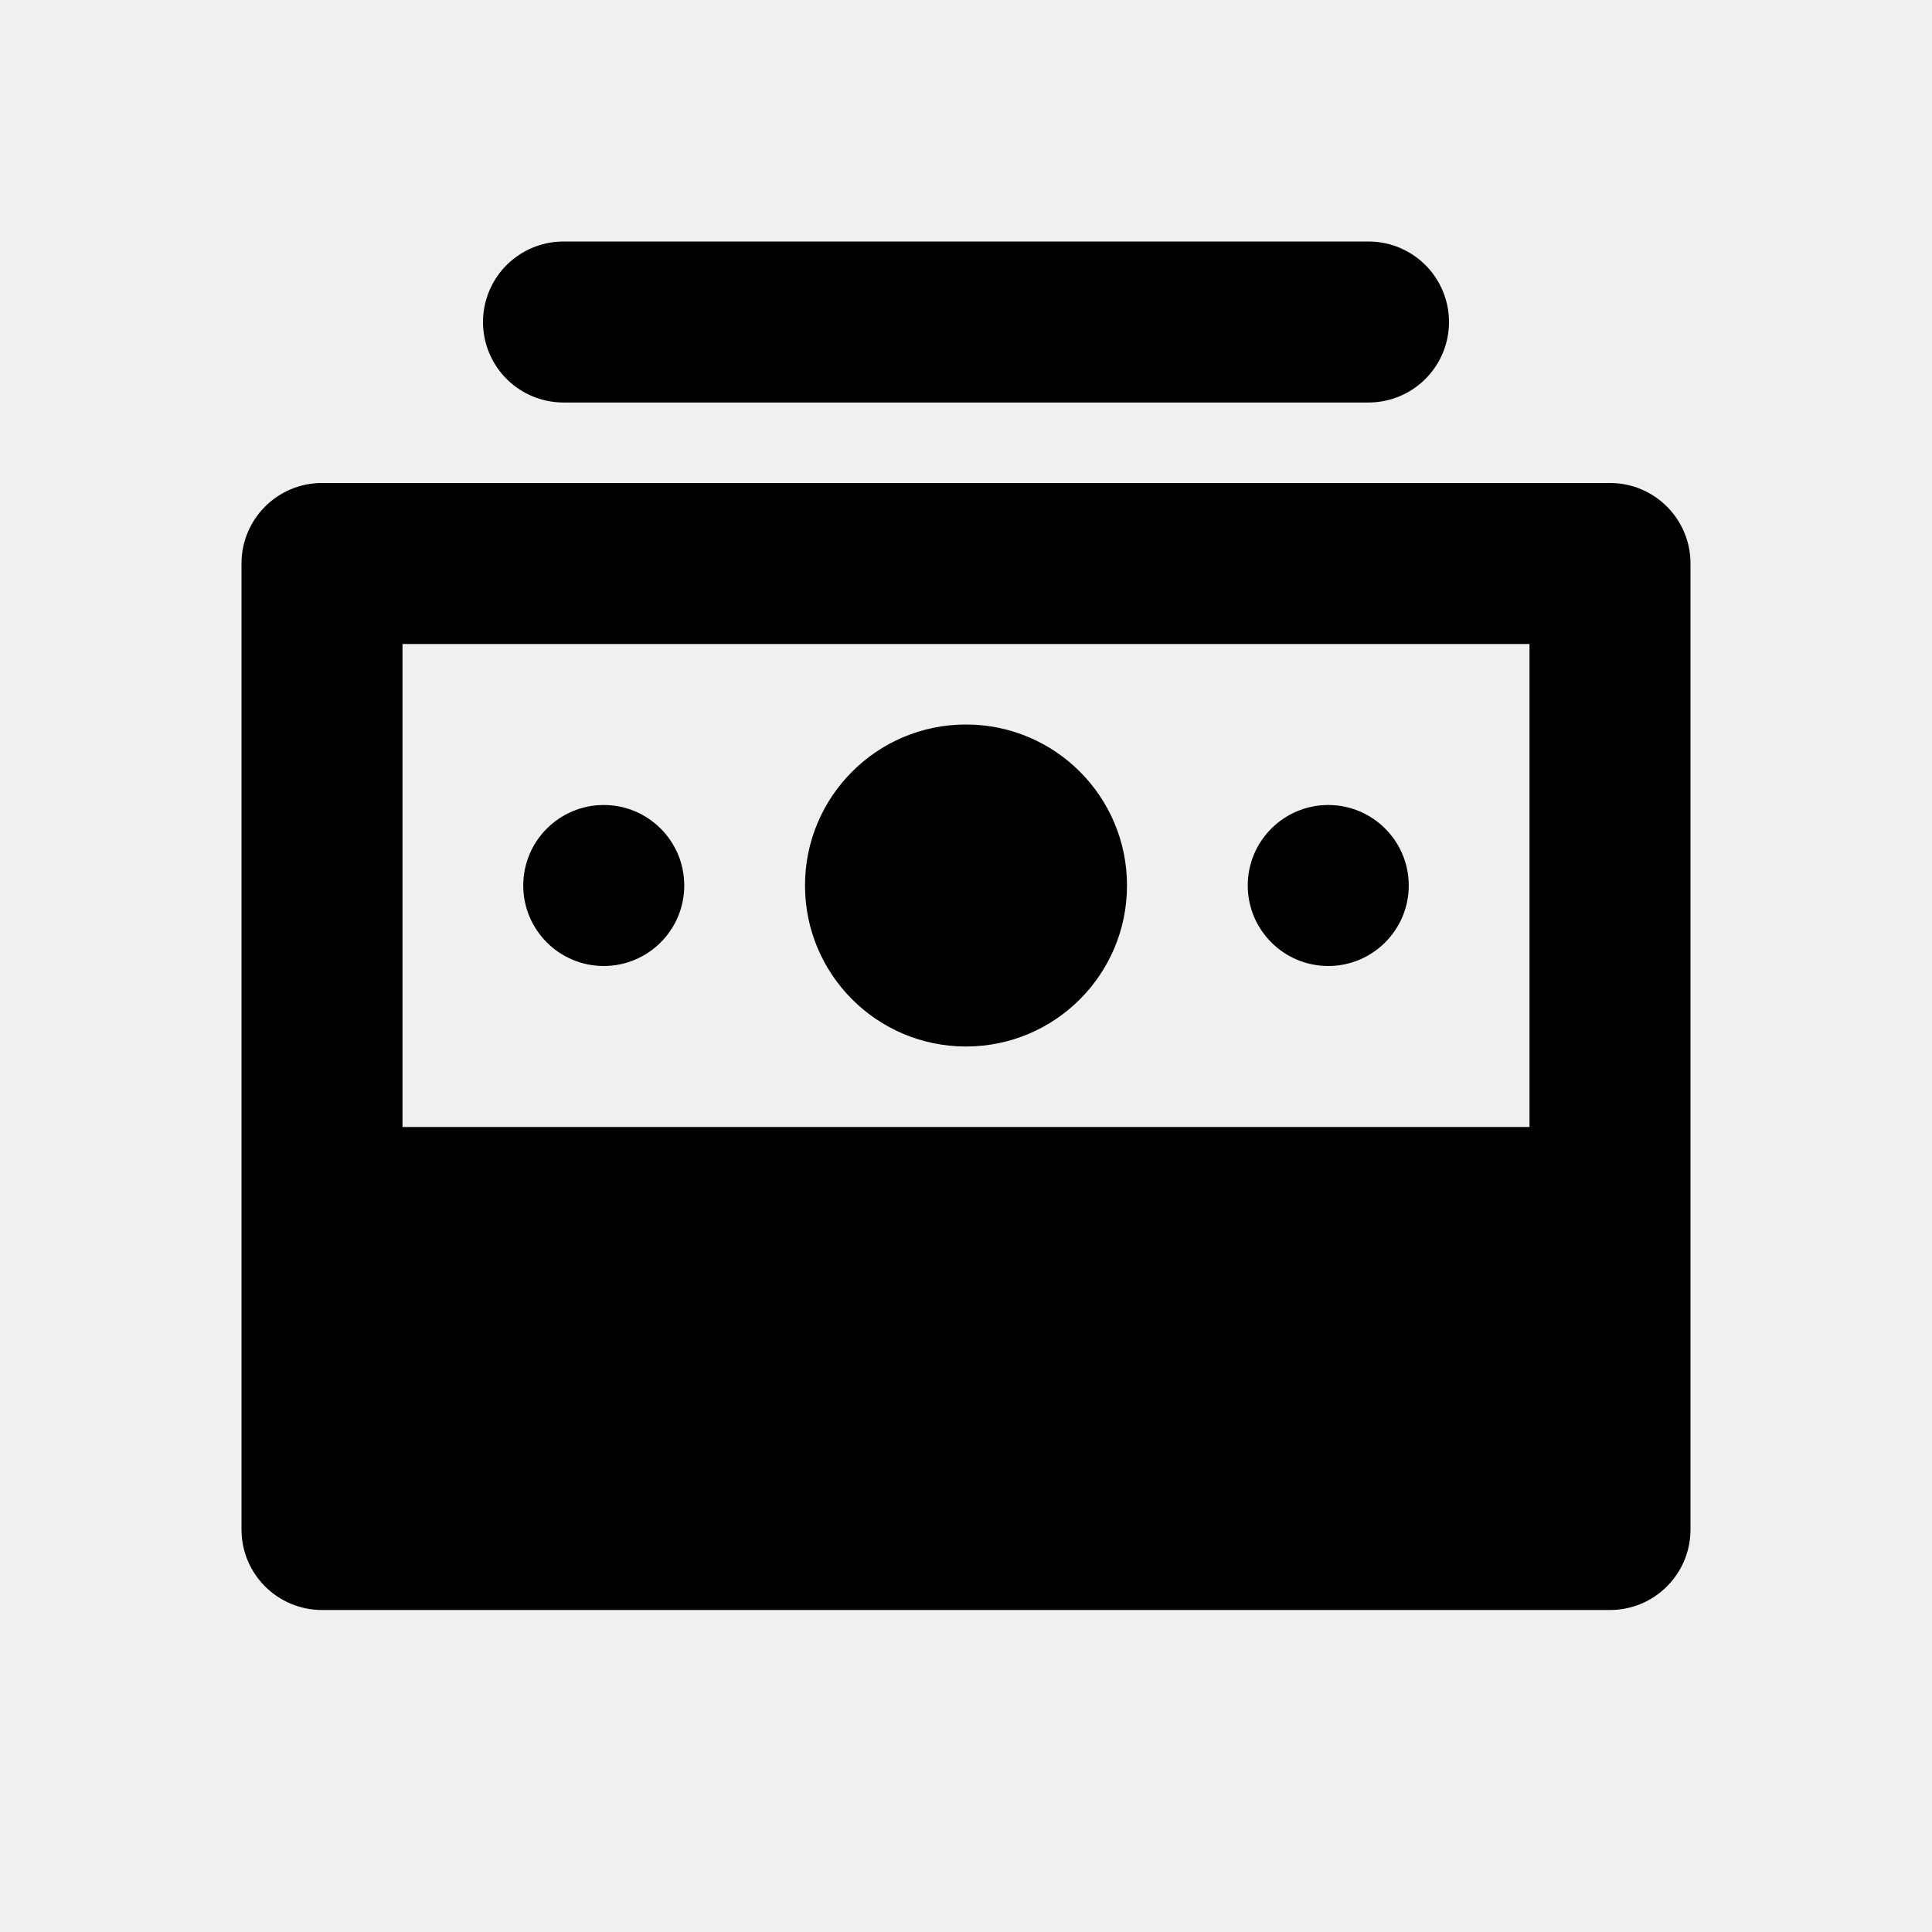
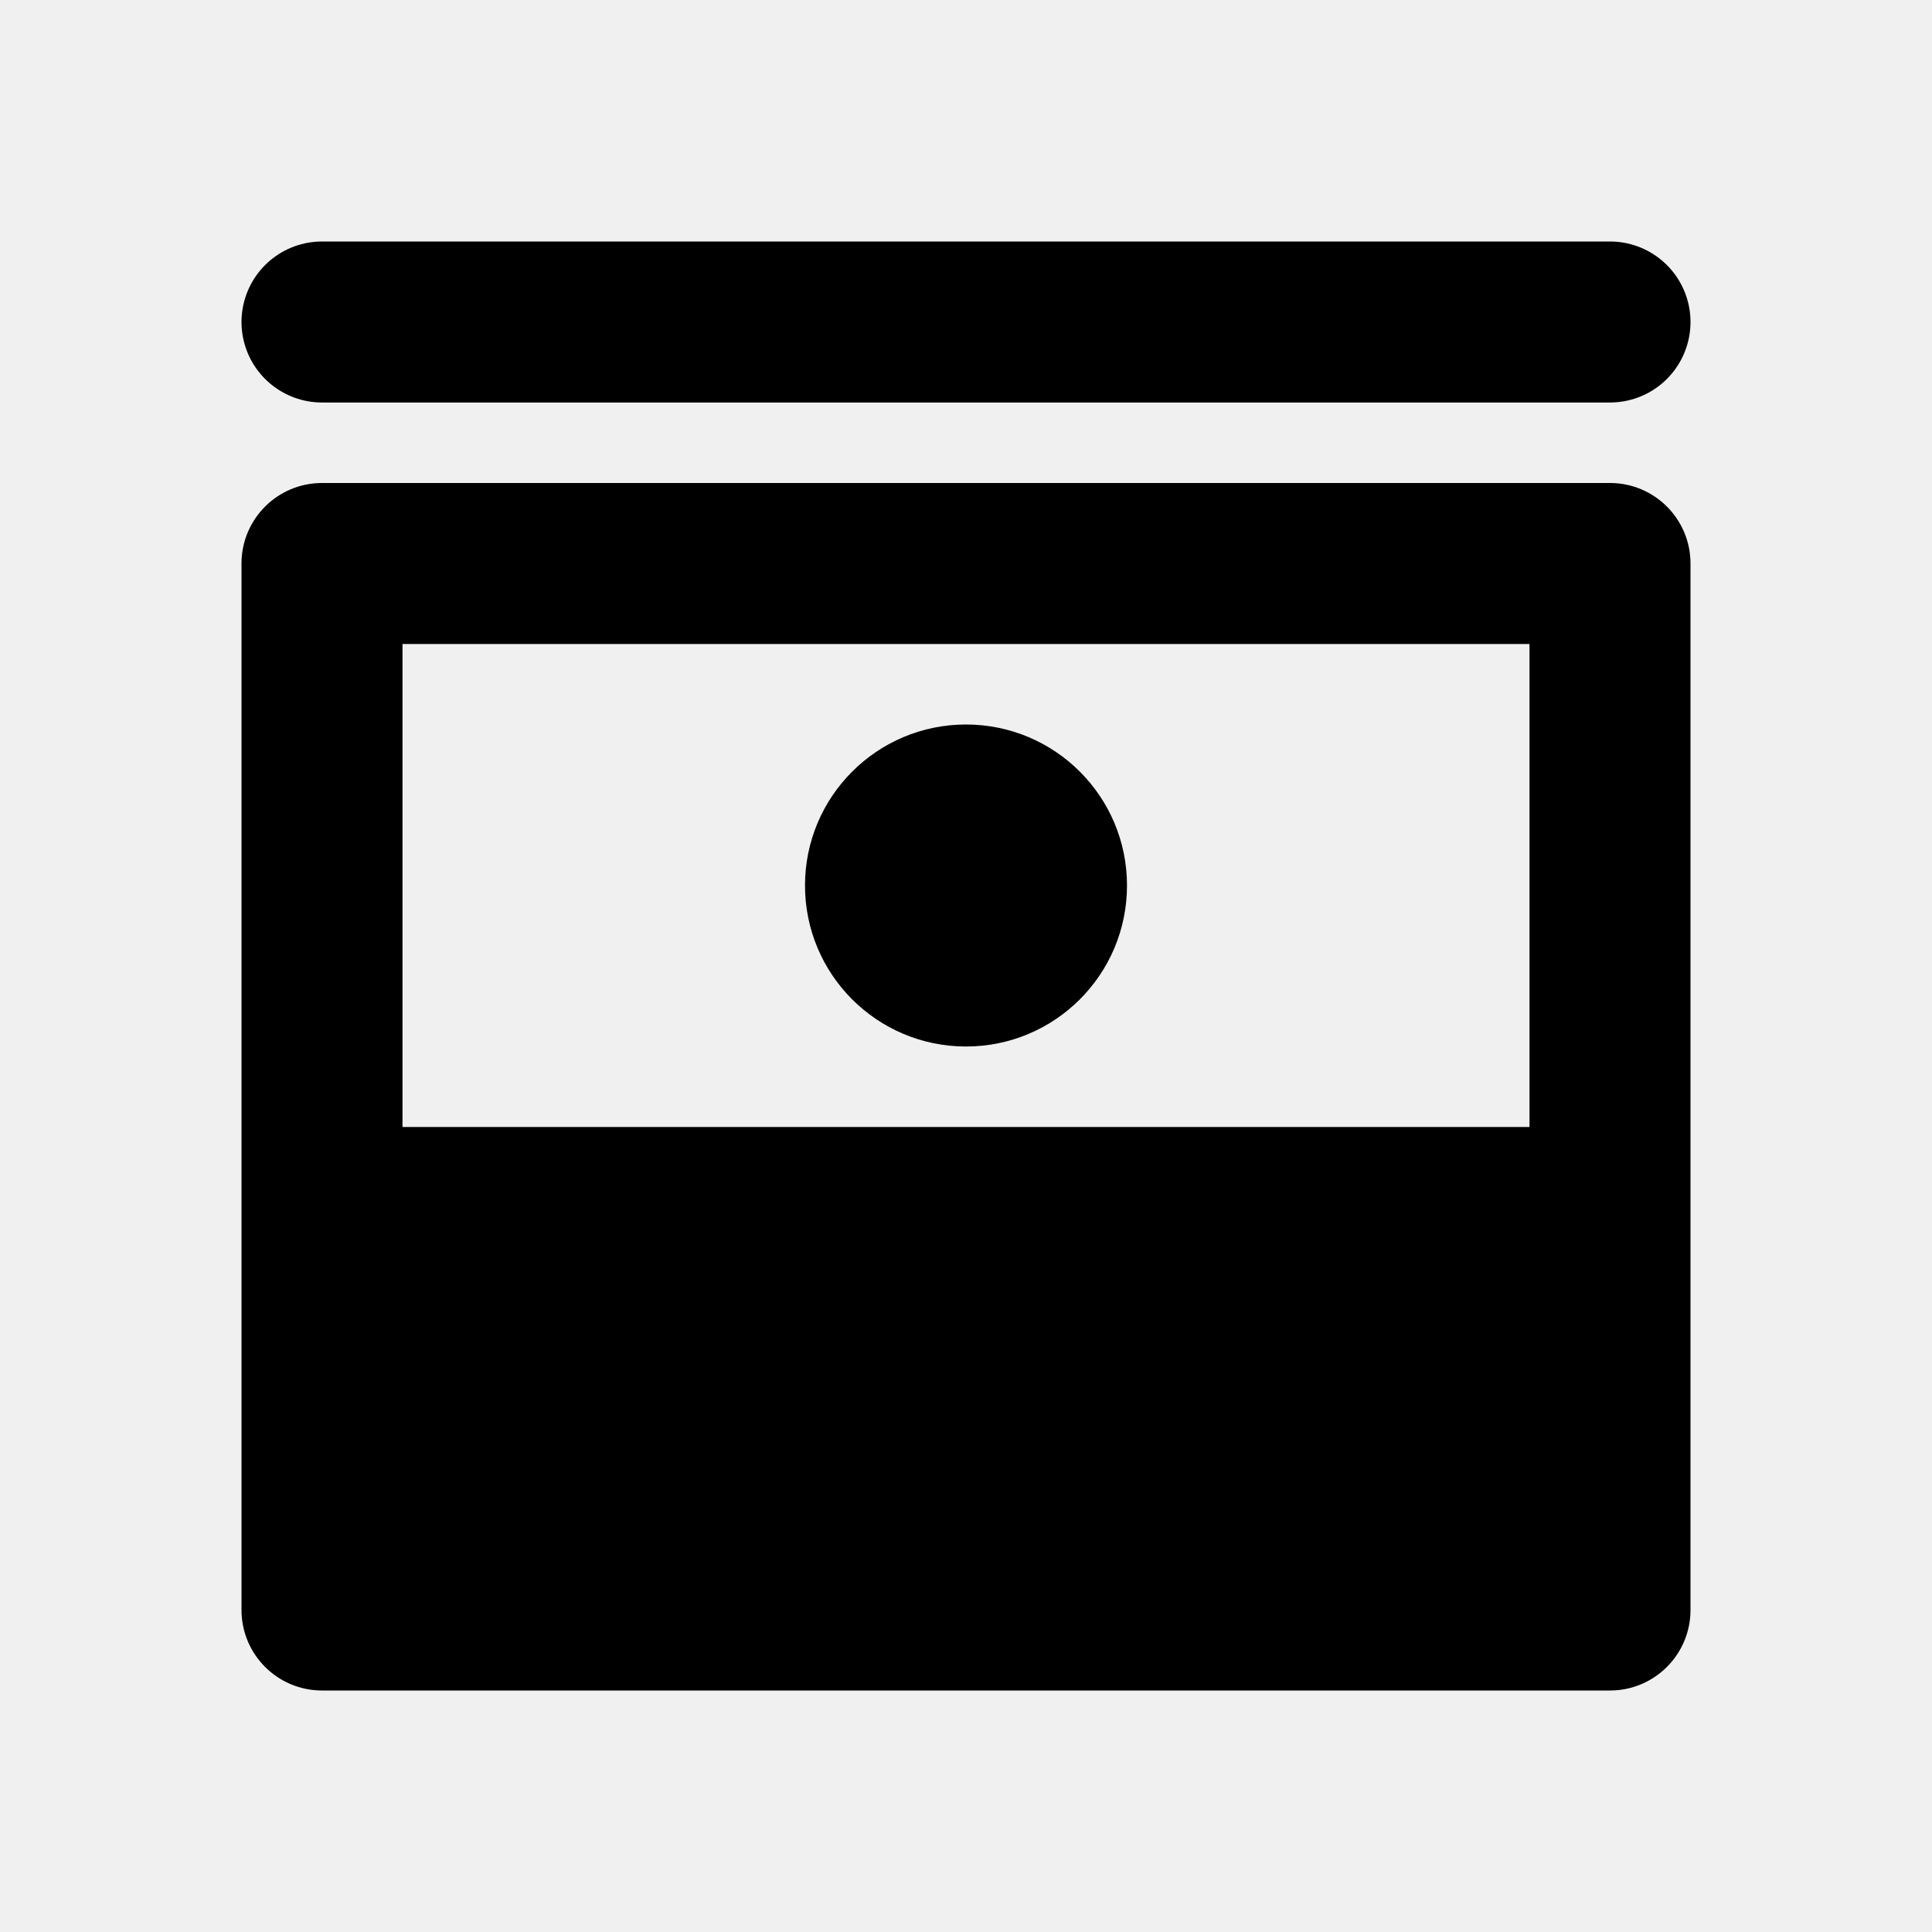
<svg xmlns="http://www.w3.org/2000/svg" width="24" height="24" viewBox="0 0 24 24" fill="none">
-   <mask id="path-1-inside-1_30_27" fill="white">
-     <rect x="3" y="6" width="18" height="14" rx="1" />
+   <mask id="path-1-inside-1_1142_31823" fill="white">
+     <rect x="3" y="6" width="18" height="15" rx="1" />
  </mask>
-   <rect x="3" y="6" width="18" height="14" rx="1" stroke="#000" stroke-width="4" mask="url(#path-1-inside-1_30_27)" />
-   <rect x="4" y="14" width="16" height="5" fill="#000" />
+   <rect x="3" y="6" width="18" height="15" rx="1" stroke="#000" stroke-width="4" mask="url(#path-1-inside-1_1142_31823)" />
+   <rect x="4" y="14" width="16" height="6" fill="#000" />
  <path d="M14 11C14 12.105 13.105 13 12 13C10.895 13 10 12.105 10 11C10 9.895 10.895 9 12 9C13.105 9 14 9.895 14 11Z" fill="#000" />
-   <path d="M17.5 11C17.5 11.552 17.052 12 16.5 12C15.948 12 15.5 11.552 15.5 11C15.5 10.448 15.948 10 16.5 10C17.052 10 17.5 10.448 17.5 11Z" fill="#000" />
-   <path d="M8.5 11C8.5 11.552 8.052 12 7.5 12C6.948 12 6.5 11.552 6.5 11C6.5 10.448 6.948 10 7.5 10C8.052 10 8.5 10.448 8.5 11Z" fill="#000" />
-   <path d="M7 4H17" stroke="#000" stroke-width="2" stroke-linecap="round" />
+   <path d="M4 4L20 4" stroke="#000" stroke-width="2" stroke-linecap="round" />
</svg>
